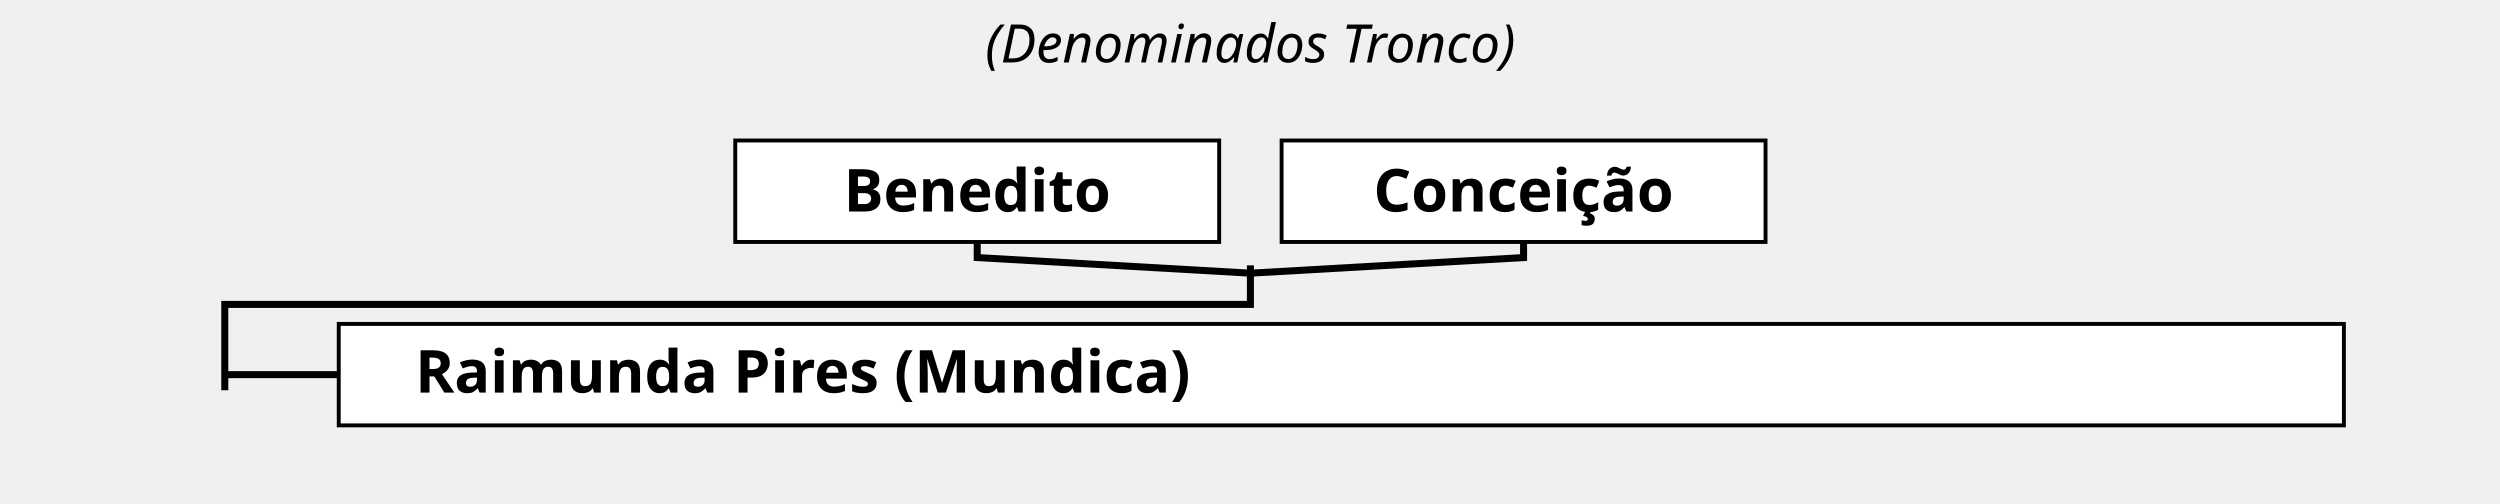
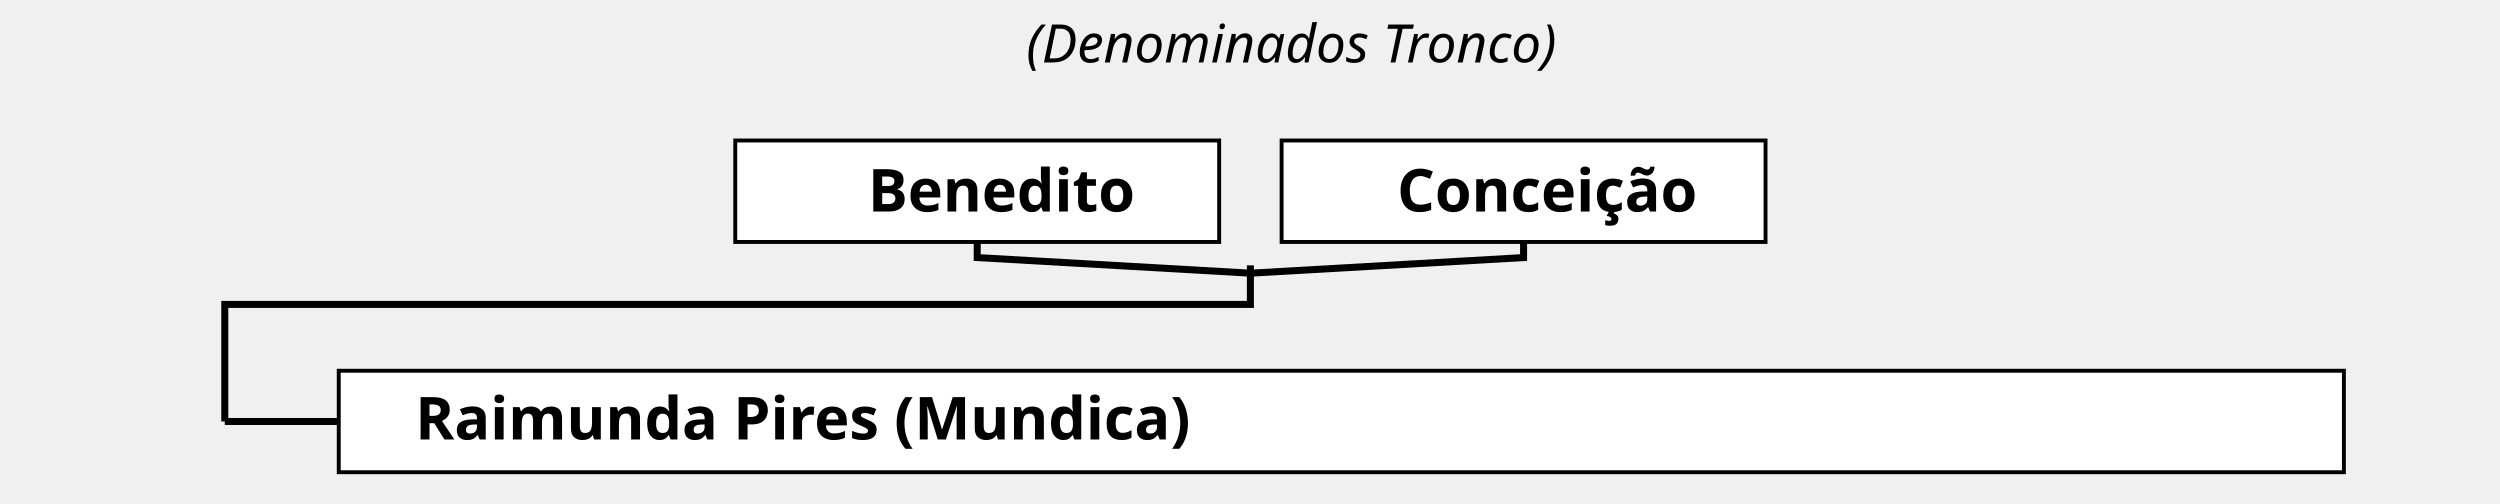
<svg xmlns="http://www.w3.org/2000/svg" id="Layer_1" version="1.1" viewBox="0 0 320.3 64.5">
  <defs>
    <style>
-       .cb  { font-family: AGaramondPro-Bold, "Adobe Garamond Pro"; font-size: 7.6px; font-weight: 700; }
-       .sub { font-family: AGaramondPro-Italic, "Adobe Garamond Pro"; font-size: 6.8px; font-style: italic; }
-       .nm { font-family: AGaramondPro-Bold, "Adobe Garamond Pro"; font-size: 7.6px; font-weight: 700; }
-       .box { fill: #fff; stroke: #000; stroke-width: .5px; stroke-miterlimit: 11.3; }
-       .ln { fill: none; stroke: #000; stroke-width: 0.9px; stroke-miterlimit: 11.3; }
+       .st0 {
+         font-family: AGaramondPro-Bold, 'Adobe Garamond Pro';
+         font-size: 7.6px;
+         font-weight: 700;
+       }
+ 
+       .st0, .st1, .st2 {
+         isolation: isolate;
+       }
+ 
+       .st3 {
+         fill: #fff;
+         stroke-width: .5px;
+       }
+ 
+       .st3, .st4 {
+         stroke: #000;
+         stroke-miterlimit: 11.3;
+       }
+ 
+       .st2 {
+         font-family: AGaramondPro-Italic, 'Adobe Garamond Pro';
+         font-size: 6.8px;
+         font-style: italic;
+       }
+ 
+       .st4 {
+         fill: none;
+         stroke-width: .9px;
+       }
    </style>
  </defs>
-   <text class="sub" transform="translate(160.2 8.0)" text-anchor="middle">
-     <tspan x="0" y="0">(Denominados Tronco)</tspan>
-   </text>
-   <rect class="box" x="94.2" y="18.0" width="62" height="13.0" />
-   <text class="cb" transform="translate(125.2 27.1)" text-anchor="middle">
-     <tspan x="0" y="0">Benedito</tspan>
-   </text>
-   <rect class="box" x="164.2" y="18.0" width="62" height="13.0" />
-   <text class="cb" transform="translate(195.2 27.1)" text-anchor="middle">
-     <tspan x="0" y="0">Conceição</tspan>
-   </text>
-   <path class="ln" d="M125.2,31.0 v2 l35.0,2" />
-   <path class="ln" d="M195.2,31.0 v2 l-35.0,2" />
-   <path class="ln" d="M160.2,34.0v5.0H28.8v11.0" />
-   <line class="ln" x1="28.8" y1="48.0" x2="43.4" y2="48.0" />
-   <rect class="box" x="43.4" y="41.5" width="256.9" height="13.0" />
-   <text class="nm" transform="translate(53.2 50.3)">
-     <tspan x="0" y="0">Raimunda Pires (Mundica)</tspan>
-   </text>
+   <g class="st1">
+     <text class="st2" transform="translate(131.5 8)">
+       <tspan x="0" y="0">(Denominados Tronco)</tspan>
+     </text>
+   </g>
+   <rect class="st3" x="94.2" y="18" width="62" height="13" />
+   <g class="st1">
+     <text class="st0" transform="translate(111.2 27.1)">
+       <tspan x="0" y="0">Benedito</tspan>
+     </text>
+   </g>
+   <rect class="st3" x="164.2" y="18" width="62" height="13" />
+   <g class="st1">
+     <text class="st0" transform="translate(179 27.1)">
+       <tspan x="0" y="0">Conceição</tspan>
+     </text>
+   </g>
+   <path class="st4" d="M125.2,31v2l35,2" />
+   <path class="st4" d="M195.2,31v2l-35,2" />
+   <path class="st4" d="M160.2,34v5H28.8v15" />
+   <line class="st4" x1="28.8" y1="54" x2="43.4" y2="54" />
+   <rect class="st3" x="43.4" y="47.5" width="256.9" height="13" />
+   <g class="st1">
+     <text class="st0" transform="translate(53.2 56.3)">
+       <tspan x="0" y="0">Raimunda Pires (Mundica)</tspan>
+     </text>
+   </g>
</svg>
